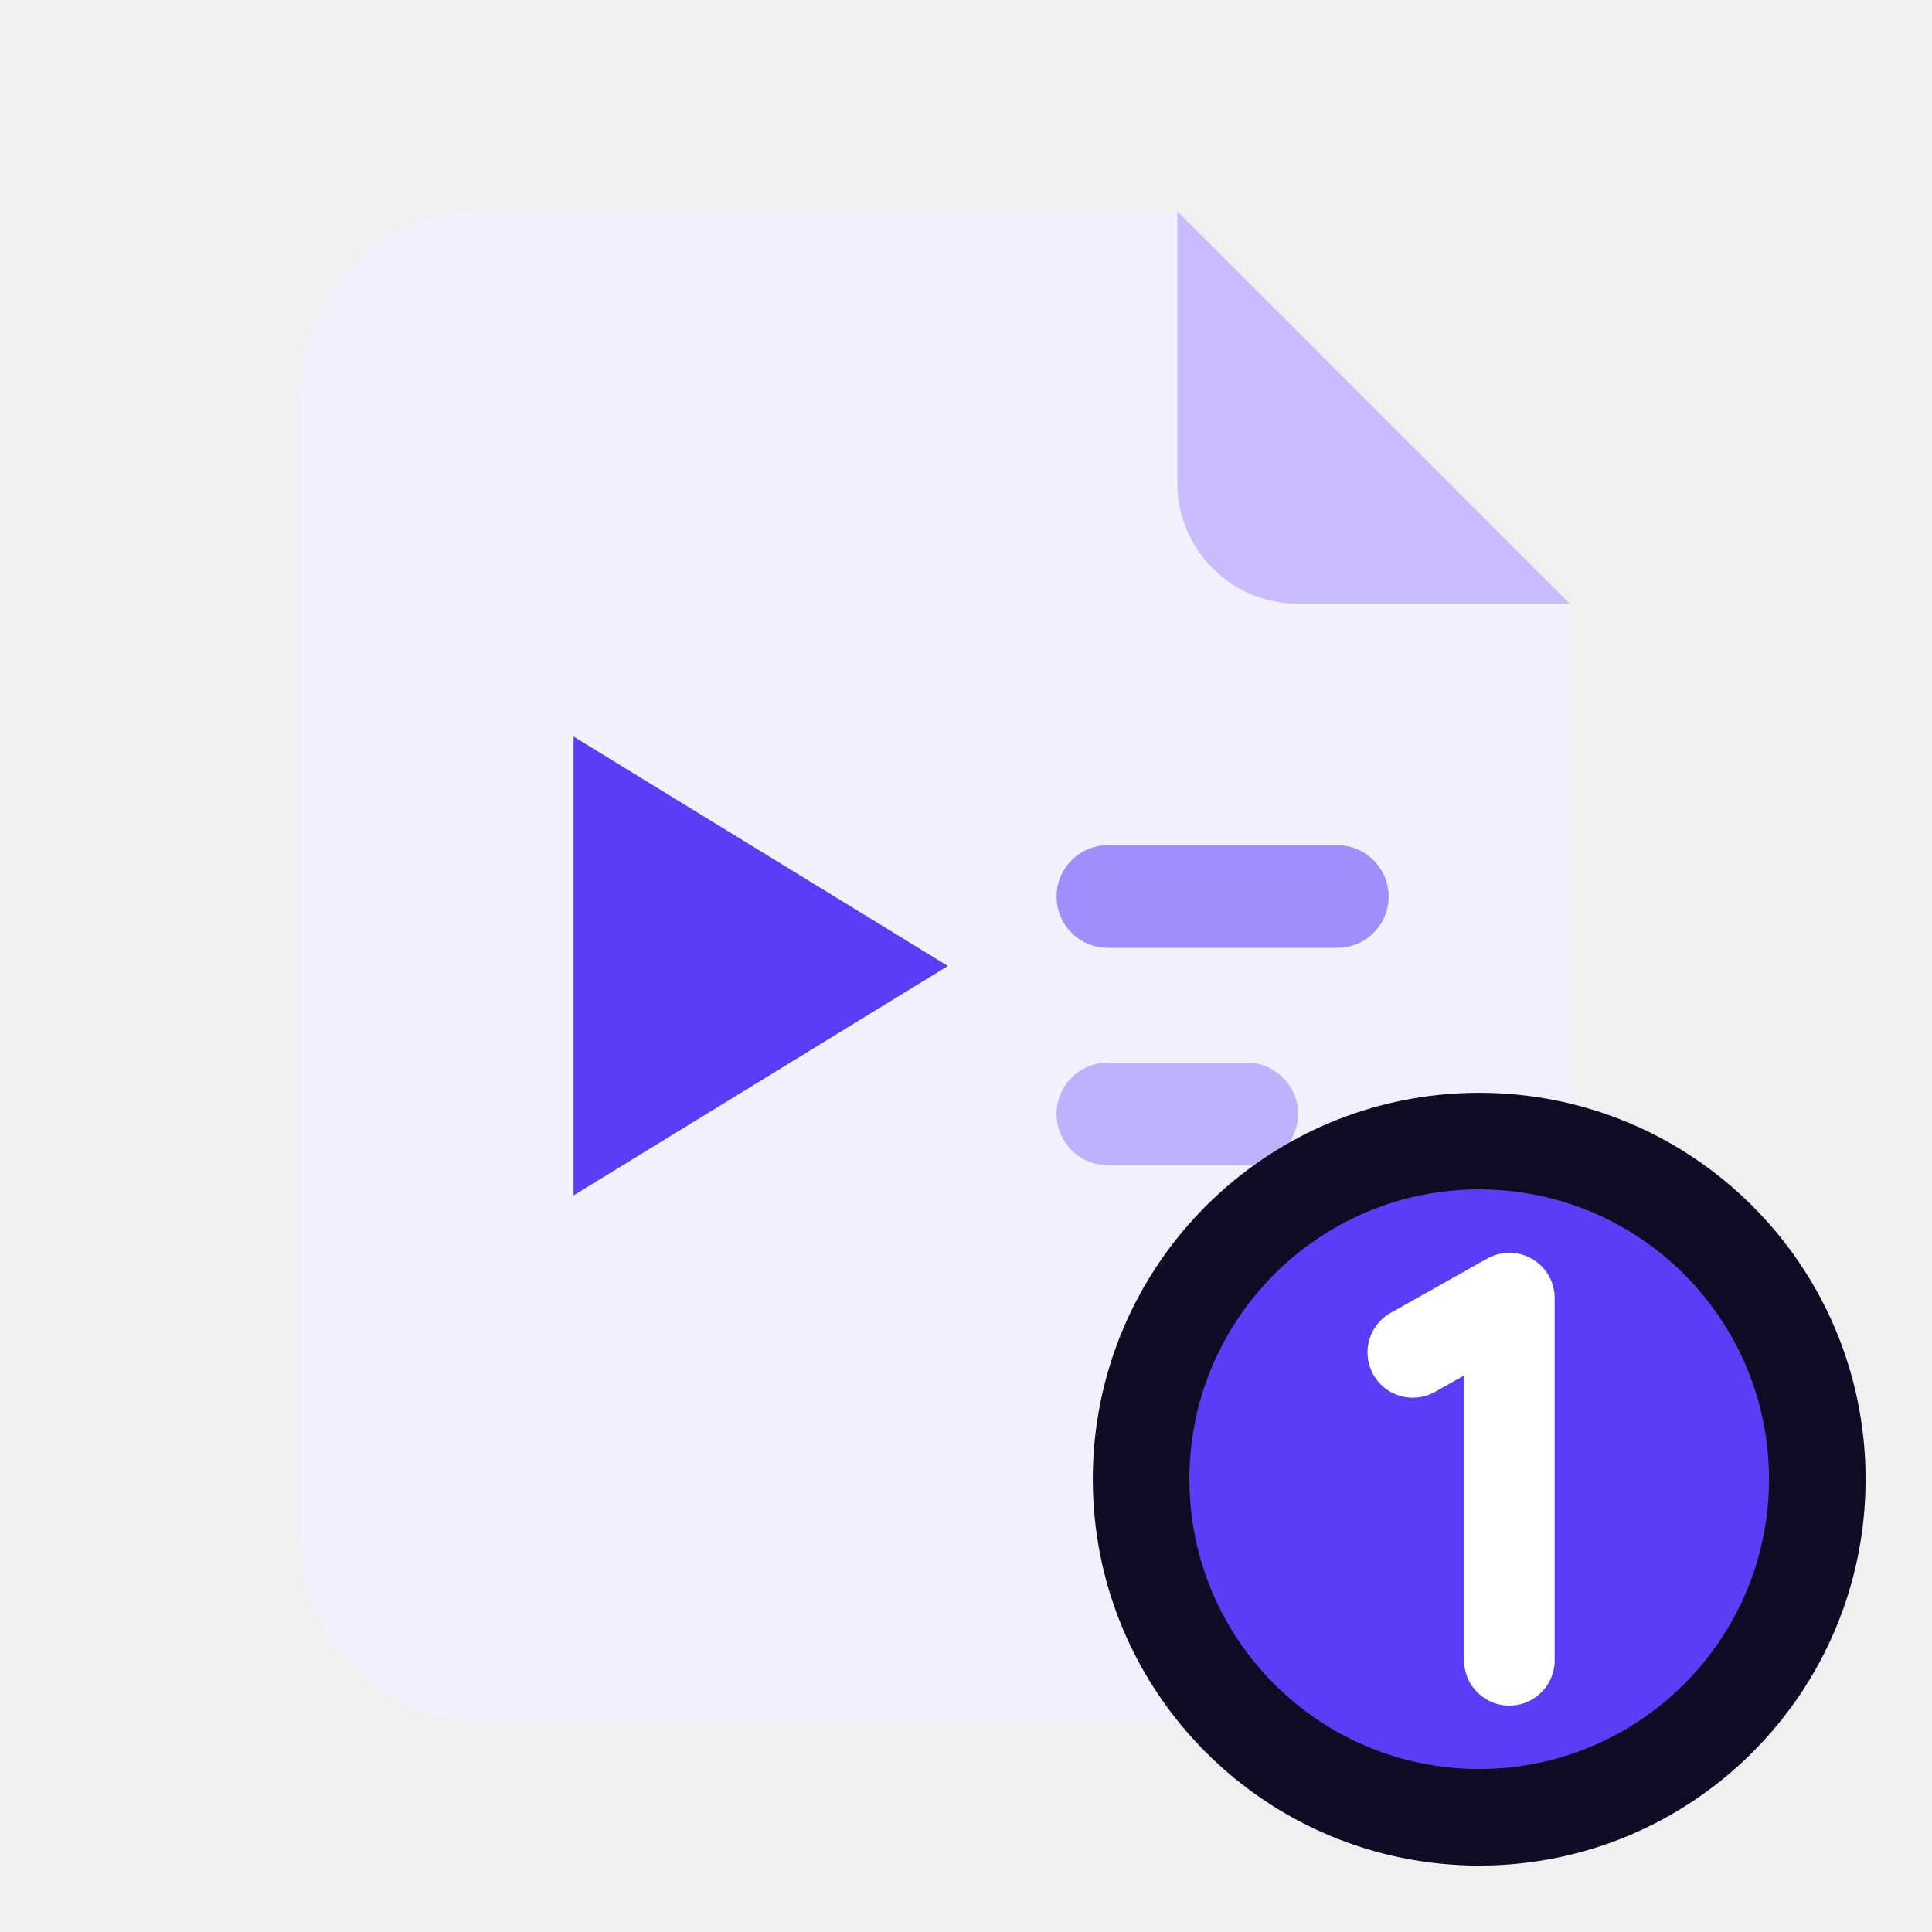
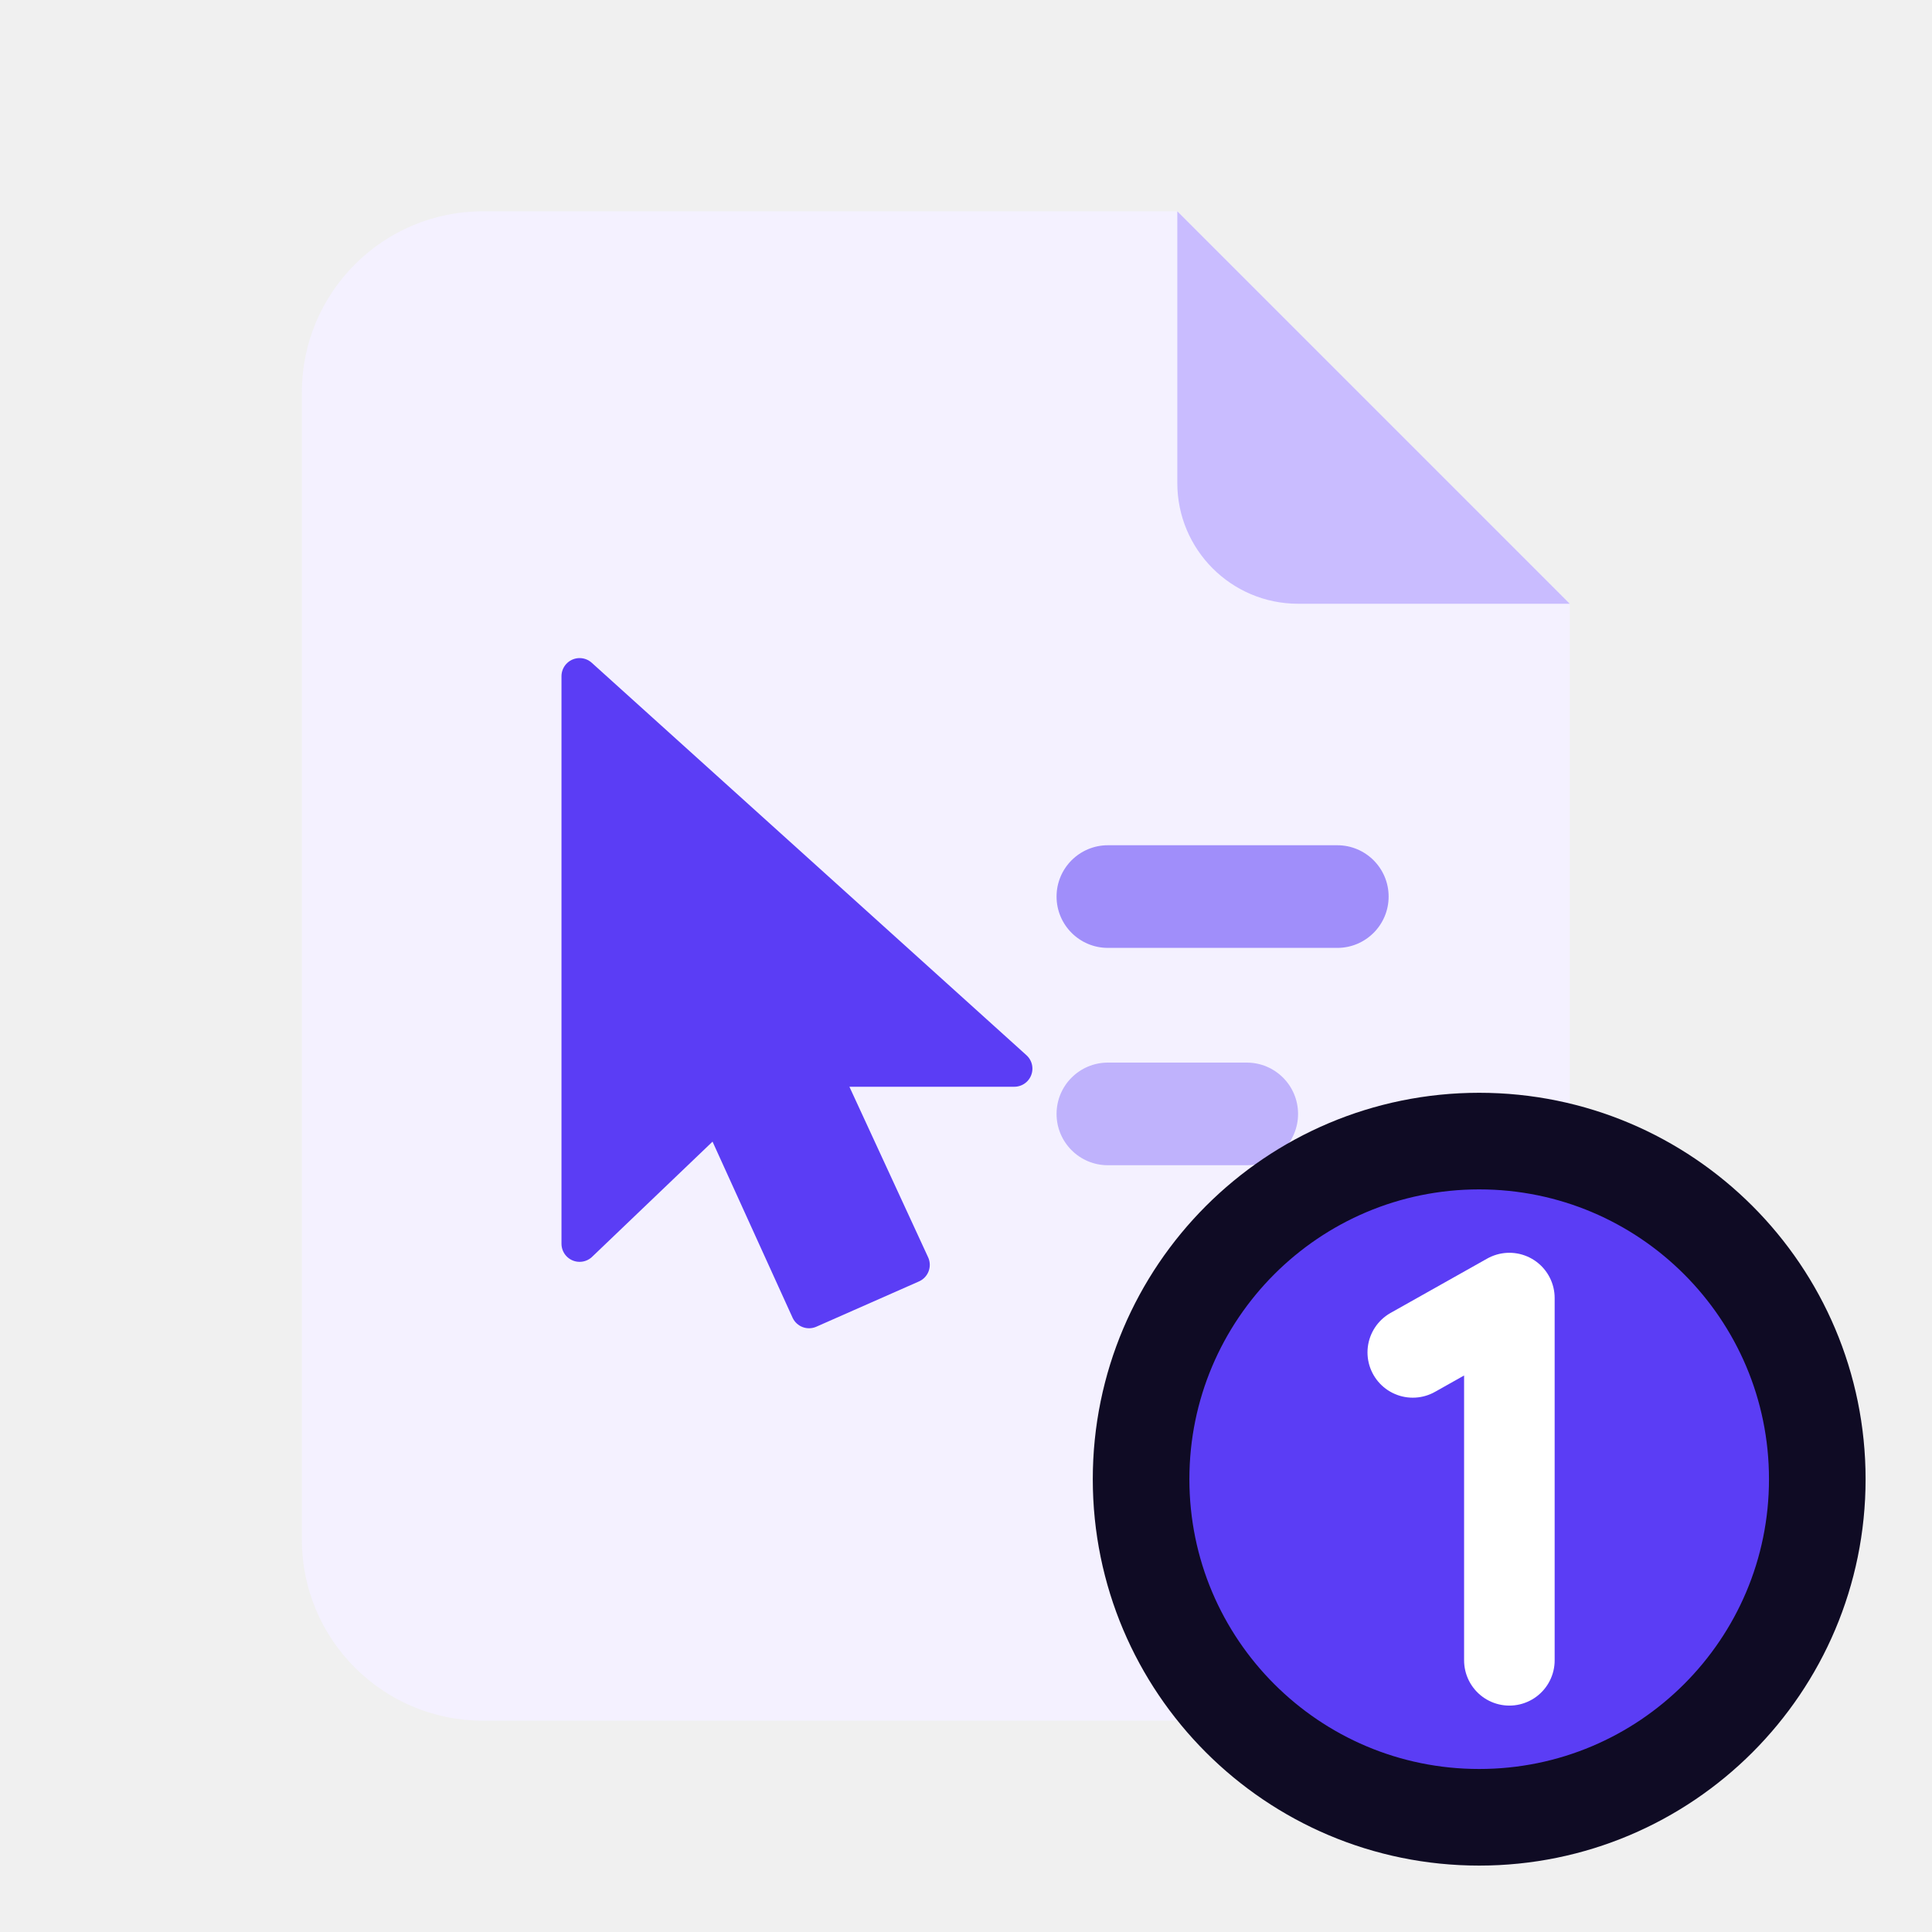
<svg xmlns="http://www.w3.org/2000/svg" viewBox="0 0 32 32" fill="none">
  <path d="M8 3.5h11.5L26 10v15.5a3 3 0 0 1-3 3H8a3 3 0 0 1-3-3v-19a3 3 0 0 1 3-3z" fill="#f4f1ff" />
  <path d="M19.5 3.5V8a2 2 0 0 0 2 2H26" fill="#c9bcff" />
-   <path d="M9.5 12.2v7.6l6.2-3.8z" fill="#5b3df5" />
+   <path d="M9.6 11.2v9.4l2.3-2.2 1.5 3.3 1.7-.75-1.5-3.25h3.2z" fill="#5b3df5" stroke="#5b3df5" stroke-width=".6" stroke-linejoin="round" />
  <rect x="17.5" y="14" width="5.5" height="1.7" rx=".85" fill="#5b3df5" opacity=".55" />
  <rect x="17.5" y="17.6" width="4" height="1.7" rx=".85" fill="#5b3df5" opacity=".35" />
  <circle cx="24.5" cy="24.5" r="5.6" fill="#5b3df5" stroke="#0f0b24" stroke-width="1.6" />
  <path d="M23.4 22.4l1.6-.9v6" stroke="#fff" stroke-width="1.5" fill="none" stroke-linecap="round" stroke-linejoin="round" />
</svg>
